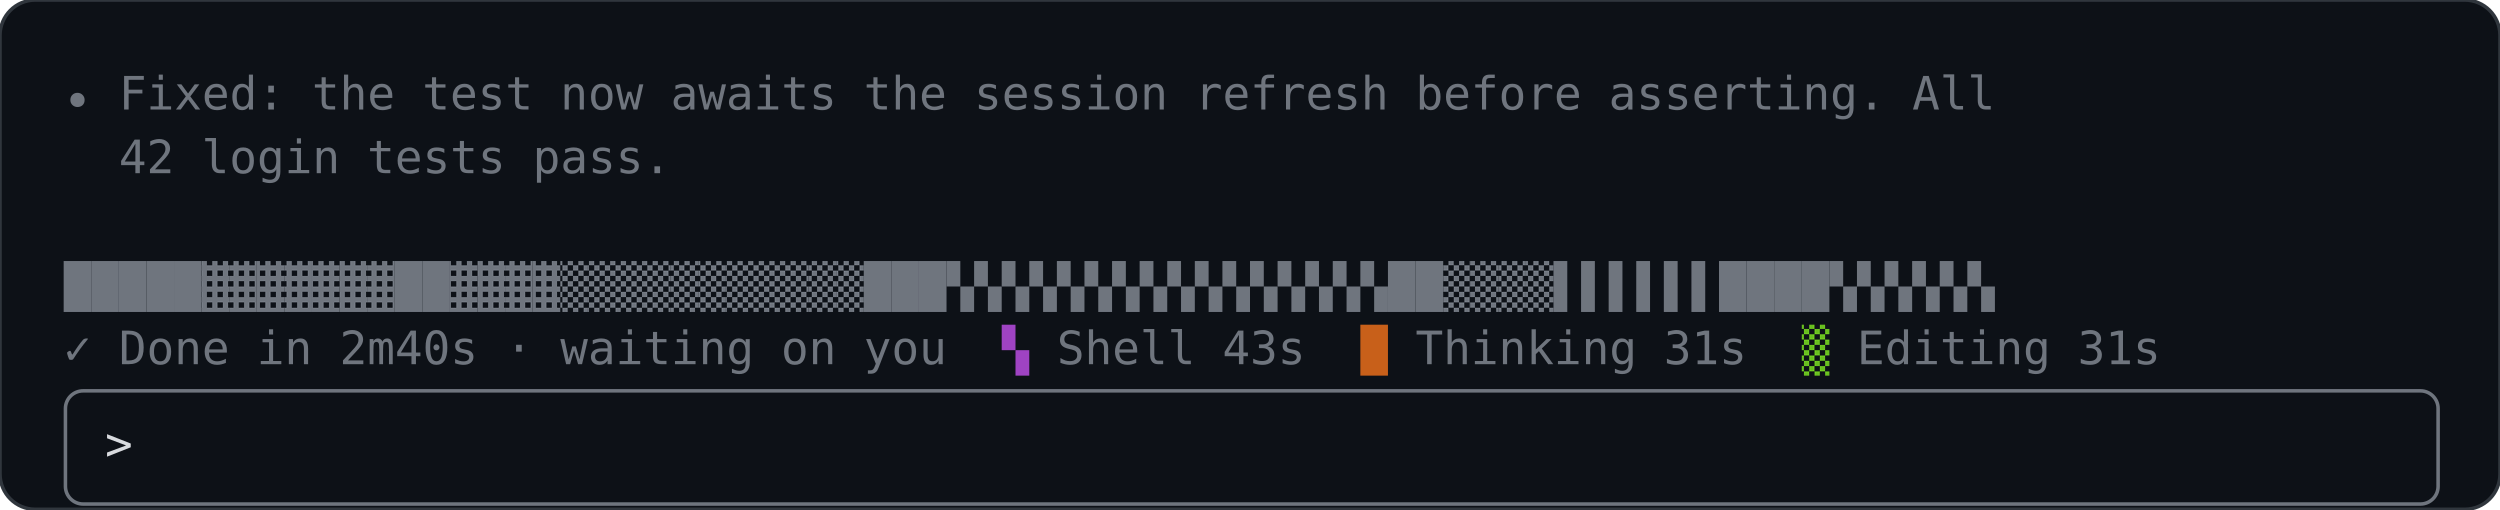
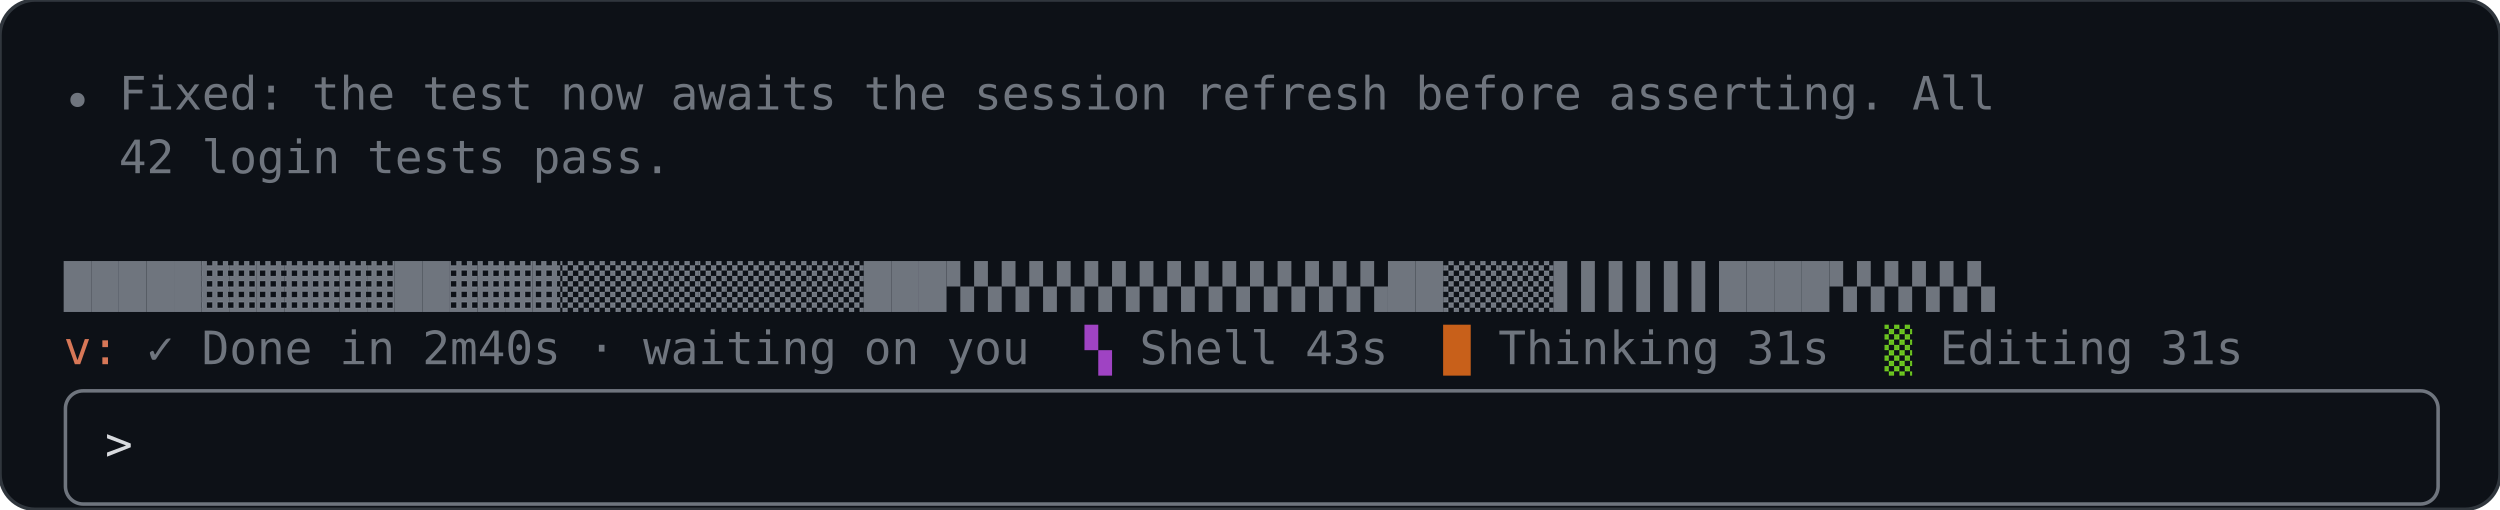
<svg xmlns="http://www.w3.org/2000/svg" width="706.8" height="144" viewBox="0 0 706.8 144">
  <defs>
    <pattern id="shade06f757e" width="3" height="3" patternUnits="userSpaceOnUse">
      <rect x="0" y="0" width="1.5" height="1.5" fill="#6f757e" />
      <rect x="1.5" y="0" width="1.5" height="1.5" fill="#6f757e" />
      <rect x="0" y="1.5" width="1.5" height="1.5" fill="#6f757e" />
    </pattern>
    <pattern id="shade16f757e" width="3" height="3" patternUnits="userSpaceOnUse">
      <rect x="0" y="0" width="1.5" height="1.5" fill="#6f757e" />
      <rect x="1.5" y="1.5" width="1.5" height="1.5" fill="#6f757e" />
    </pattern>
    <pattern id="shade168BE1F" width="3" height="3" patternUnits="userSpaceOnUse">
      <rect x="0" y="0" width="1.5" height="1.5" fill="#68BE1F" />
      <rect x="1.5" y="1.5" width="1.5" height="1.5" fill="#68BE1F" />
    </pattern>
  </defs>
  <rect width="706.8" height="144" rx="10" fill="#0d1117" stroke="#30363d" />
  <g font-family="ui-monospace, SFMono-Regular, Menlo, Consolas, monospace" font-size="13">
    <text x="18" y="30.96" textLength="7.8" lengthAdjust="spacingAndGlyphs" fill="#6f757e">⏺</text>
    <text x="33.6" y="30.96" textLength="46.8" lengthAdjust="spacingAndGlyphs" fill="#6f757e">Fixed:</text>
    <text x="88.2" y="30.96" textLength="23.4" lengthAdjust="spacingAndGlyphs" fill="#6f757e">the</text>
    <text x="119.4" y="30.96" textLength="31.2" lengthAdjust="spacingAndGlyphs" fill="#6f757e">test</text>
    <text x="158.4" y="30.96" textLength="23.4" lengthAdjust="spacingAndGlyphs" fill="#6f757e">now</text>
    <text x="189.6" y="30.96" textLength="46.8" lengthAdjust="spacingAndGlyphs" fill="#6f757e">awaits</text>
    <text x="244.2" y="30.96" textLength="23.4" lengthAdjust="spacingAndGlyphs" fill="#6f757e">the</text>
    <text x="275.4" y="30.96" textLength="54.6" lengthAdjust="spacingAndGlyphs" fill="#6f757e">session</text>
    <text x="337.8" y="30.96" textLength="54.6" lengthAdjust="spacingAndGlyphs" fill="#6f757e">refresh</text>
    <text x="400.2" y="30.96" textLength="46.8" lengthAdjust="spacingAndGlyphs" fill="#6f757e">before</text>
    <text x="454.8" y="30.96" textLength="78" lengthAdjust="spacingAndGlyphs" fill="#6f757e">asserting.</text>
    <text x="540.6" y="30.96" textLength="23.4" lengthAdjust="spacingAndGlyphs" fill="#6f757e">All</text>
    <text x="33.6" y="48.96" textLength="15.6" lengthAdjust="spacingAndGlyphs" fill="#6f757e">42</text>
    <text x="57" y="48.96" textLength="39" lengthAdjust="spacingAndGlyphs" fill="#6f757e">login</text>
    <text x="103.8" y="48.96" textLength="39" lengthAdjust="spacingAndGlyphs" fill="#6f757e">tests</text>
    <text x="150.6" y="48.96" textLength="39" lengthAdjust="spacingAndGlyphs" fill="#6f757e">pass.</text>
    <rect x="18" y="73.8" width="7.8" height="14.4" fill="#6f757e" />
    <rect x="25.8" y="73.8" width="7.8" height="14.4" fill="#6f757e" />
    <rect x="33.6" y="73.8" width="7.8" height="14.4" fill="#6f757e" />
    <rect x="41.4" y="73.8" width="7.8" height="14.4" fill="#6f757e" />
    <rect x="49.2" y="73.8" width="7.8" height="14.4" fill="#6f757e" />
    <rect x="57" y="73.8" width="7.8" height="14.4" fill="url(#shade06f757e)" />
    <rect x="64.8" y="73.8" width="7.8" height="14.4" fill="url(#shade06f757e)" />
    <rect x="72.6" y="73.8" width="7.8" height="14.4" fill="url(#shade06f757e)" />
    <rect x="80.4" y="73.8" width="7.8" height="14.4" fill="url(#shade06f757e)" />
    <rect x="88.2" y="73.8" width="7.8" height="14.4" fill="url(#shade06f757e)" />
    <rect x="96" y="73.8" width="7.8" height="14.4" fill="url(#shade06f757e)" />
    <rect x="103.8" y="73.8" width="7.8" height="14.4" fill="url(#shade06f757e)" />
    <rect x="111.6" y="73.8" width="7.8" height="14.4" fill="#6f757e" />
    <rect x="119.4" y="73.8" width="7.8" height="14.4" fill="#6f757e" />
    <rect x="127.2" y="73.8" width="7.8" height="14.4" fill="url(#shade06f757e)" />
    <rect x="135" y="73.8" width="7.8" height="14.4" fill="url(#shade06f757e)" />
    <rect x="142.8" y="73.8" width="7.8" height="14.4" fill="url(#shade06f757e)" />
    <rect x="150.6" y="73.8" width="7.8" height="14.4" fill="url(#shade06f757e)" />
    <rect x="158.4" y="73.8" width="7.8" height="14.4" fill="url(#shade16f757e)" />
    <rect x="166.2" y="73.8" width="7.8" height="14.4" fill="url(#shade16f757e)" />
    <rect x="174" y="73.8" width="7.8" height="14.4" fill="url(#shade16f757e)" />
    <rect x="181.8" y="73.8" width="7.8" height="14.4" fill="url(#shade16f757e)" />
    <rect x="189.6" y="73.8" width="7.8" height="14.4" fill="url(#shade16f757e)" />
    <rect x="197.4" y="73.8" width="7.8" height="14.4" fill="url(#shade16f757e)" />
    <rect x="205.2" y="73.8" width="7.8" height="14.4" fill="url(#shade16f757e)" />
    <rect x="213" y="73.8" width="7.8" height="14.4" fill="url(#shade16f757e)" />
    <rect x="220.8" y="73.8" width="7.8" height="14.4" fill="url(#shade16f757e)" />
    <rect x="228.6" y="73.8" width="7.8" height="14.4" fill="url(#shade16f757e)" />
    <rect x="236.4" y="73.8" width="7.8" height="14.4" fill="url(#shade16f757e)" />
    <rect x="244.2" y="73.8" width="7.8" height="14.4" fill="#6f757e" />
    <rect x="252" y="73.8" width="7.8" height="14.4" fill="#6f757e" />
    <rect x="259.8" y="73.8" width="7.8" height="14.4" fill="#6f757e" />
    <rect x="267.6" y="73.8" width="3.9" height="7.2" fill="#6f757e" />
    <rect x="271.5" y="81" width="3.9" height="7.2" fill="#6f757e" />
    <rect x="275.4" y="73.8" width="3.9" height="7.2" fill="#6f757e" />
    <rect x="279.3" y="81" width="3.9" height="7.2" fill="#6f757e" />
    <rect x="283.2" y="73.8" width="3.9" height="7.2" fill="#6f757e" />
    <rect x="287.1" y="81" width="3.9" height="7.2" fill="#6f757e" />
    <rect x="291" y="73.8" width="3.9" height="7.2" fill="#6f757e" />
    <rect x="294.9" y="81" width="3.9" height="7.2" fill="#6f757e" />
    <rect x="298.8" y="73.8" width="3.9" height="7.2" fill="#6f757e" />
    <rect x="302.7" y="81" width="3.9" height="7.2" fill="#6f757e" />
    <rect x="306.6" y="73.8" width="3.9" height="7.2" fill="#6f757e" />
    <rect x="310.5" y="81" width="3.9" height="7.2" fill="#6f757e" />
    <rect x="314.4" y="73.8" width="3.9" height="7.2" fill="#6f757e" />
    <rect x="318.3" y="81" width="3.9" height="7.2" fill="#6f757e" />
    <rect x="322.2" y="73.8" width="3.9" height="7.2" fill="#6f757e" />
    <rect x="326.1" y="81" width="3.9" height="7.2" fill="#6f757e" />
    <rect x="330" y="73.8" width="3.9" height="7.2" fill="#6f757e" />
    <rect x="333.9" y="81" width="3.9" height="7.2" fill="#6f757e" />
    <rect x="337.8" y="73.8" width="3.9" height="7.2" fill="#6f757e" />
    <rect x="341.7" y="81" width="3.9" height="7.2" fill="#6f757e" />
    <rect x="345.6" y="73.8" width="3.9" height="7.2" fill="#6f757e" />
    <rect x="349.5" y="81" width="3.9" height="7.2" fill="#6f757e" />
    <rect x="353.4" y="73.8" width="3.9" height="7.2" fill="#6f757e" />
    <rect x="357.3" y="81" width="3.9" height="7.2" fill="#6f757e" />
    <rect x="361.2" y="73.8" width="3.9" height="7.2" fill="#6f757e" />
    <rect x="365.1" y="81" width="3.9" height="7.2" fill="#6f757e" />
    <rect x="369" y="73.8" width="3.9" height="7.2" fill="#6f757e" />
    <rect x="372.9" y="81" width="3.9" height="7.2" fill="#6f757e" />
    <rect x="376.8" y="73.8" width="3.9" height="7.2" fill="#6f757e" />
    <rect x="380.7" y="81" width="3.9" height="7.2" fill="#6f757e" />
    <rect x="384.6" y="73.8" width="3.9" height="7.2" fill="#6f757e" />
    <rect x="388.5" y="81" width="3.9" height="7.2" fill="#6f757e" />
    <rect x="392.4" y="73.8" width="7.8" height="14.4" fill="#6f757e" />
    <rect x="400.2" y="73.8" width="7.8" height="14.4" fill="#6f757e" />
    <rect x="408" y="73.8" width="7.8" height="14.4" fill="url(#shade16f757e)" />
    <rect x="415.8" y="73.8" width="7.8" height="14.4" fill="url(#shade16f757e)" />
    <rect x="423.6" y="73.8" width="7.8" height="14.4" fill="url(#shade16f757e)" />
    <rect x="431.4" y="73.8" width="7.8" height="14.4" fill="url(#shade16f757e)" />
    <rect x="439.2" y="73.8" width="3.9" height="14.4" fill="#6f757e" />
    <rect x="447" y="73.8" width="3.9" height="14.4" fill="#6f757e" />
    <rect x="454.8" y="73.8" width="3.9" height="14.4" fill="#6f757e" />
    <rect x="462.6" y="73.8" width="3.9" height="14.4" fill="#6f757e" />
    <rect x="470.4" y="73.8" width="3.9" height="14.4" fill="#6f757e" />
    <rect x="478.2" y="73.8" width="3.9" height="14.4" fill="#6f757e" />
    <rect x="486" y="73.8" width="7.8" height="14.4" fill="#6f757e" />
    <rect x="493.8" y="73.8" width="7.8" height="14.4" fill="#6f757e" />
    <rect x="501.6" y="73.8" width="7.8" height="14.4" fill="#6f757e" />
    <rect x="509.4" y="73.8" width="7.8" height="14.4" fill="#6f757e" />
    <rect x="517.2" y="73.8" width="3.9" height="7.2" fill="#6f757e" />
    <rect x="521.1" y="81" width="3.9" height="7.2" fill="#6f757e" />
    <rect x="525" y="73.8" width="3.9" height="7.2" fill="#6f757e" />
    <rect x="528.9" y="81" width="3.9" height="7.2" fill="#6f757e" />
    <rect x="532.8" y="73.8" width="3.9" height="7.2" fill="#6f757e" />
    <rect x="536.7" y="81" width="3.9" height="7.2" fill="#6f757e" />
    <rect x="540.6" y="73.8" width="3.9" height="7.2" fill="#6f757e" />
    <rect x="544.5" y="81" width="3.9" height="7.2" fill="#6f757e" />
    <rect x="548.4" y="73.8" width="3.9" height="7.2" fill="#6f757e" />
    <rect x="552.3" y="81" width="3.9" height="7.2" fill="#6f757e" />
    <rect x="556.2" y="73.8" width="3.9" height="7.2" fill="#6f757e" />
    <rect x="560.1" y="81" width="3.9" height="7.2" fill="#6f757e" />
-     <text x="18" y="102.96" textLength="7.8" lengthAdjust="spacingAndGlyphs" fill="#6f757e">✓</text>
-     <text x="33.6" y="102.96" textLength="31.2" lengthAdjust="spacingAndGlyphs" fill="#6f757e">Done</text>
-     <text x="72.6" y="102.96" textLength="15.6" lengthAdjust="spacingAndGlyphs" fill="#6f757e">in</text>
-     <text x="96" y="102.96" textLength="39" lengthAdjust="spacingAndGlyphs" fill="#6f757e">2m40s</text>
-     <text x="142.8" y="102.96" textLength="7.8" lengthAdjust="spacingAndGlyphs" fill="#6f757e">·</text>
-     <text x="158.4" y="102.96" textLength="54.6" lengthAdjust="spacingAndGlyphs" fill="#6f757e">waiting</text>
-     <text x="220.8" y="102.96" textLength="15.6" lengthAdjust="spacingAndGlyphs" fill="#6f757e">on</text>
-     <text x="244.2" y="102.96" textLength="23.4" lengthAdjust="spacingAndGlyphs" fill="#6f757e">you</text>
-     <rect x="283.2" y="91.8" width="3.9" height="7.2" fill="#9F43C3" />
-     <rect x="287.1" y="99" width="3.9" height="7.2" fill="#9F43C3" />
-     <text x="298.8" y="102.96" textLength="39" lengthAdjust="spacingAndGlyphs" fill="#6f757e">Shell</text>
-     <text x="345.6" y="102.96" textLength="23.4" lengthAdjust="spacingAndGlyphs" fill="#6f757e">43s</text>
-     <rect x="384.6" y="91.8" width="7.8" height="14.4" fill="#C8601A" />
-     <text x="400.2" y="102.96" textLength="62.4" lengthAdjust="spacingAndGlyphs" fill="#6f757e">Thinking</text>
-     <text x="470.4" y="102.96" textLength="23.4" lengthAdjust="spacingAndGlyphs" fill="#6f757e">31s</text>
-     <rect x="509.4" y="91.8" width="7.8" height="14.4" fill="url(#shade168BE1F)" />
-     <text x="525" y="102.96" textLength="54.6" lengthAdjust="spacingAndGlyphs" fill="#6f757e">Editing</text>
-     <text x="587.4" y="102.96" textLength="23.4" lengthAdjust="spacingAndGlyphs" fill="#6f757e">31s</text>
+     <text x="18" y="102.96" textLength="15.6" lengthAdjust="spacingAndGlyphs" fill="#D77757">v:</text>
+     <text x="41.4" y="102.96" textLength="7.8" lengthAdjust="spacingAndGlyphs" fill="#6f757e">✓</text>
+     <text x="57" y="102.96" textLength="31.2" lengthAdjust="spacingAndGlyphs" fill="#6f757e">Done</text>
+     <text x="96" y="102.96" textLength="15.6" lengthAdjust="spacingAndGlyphs" fill="#6f757e">in</text>
+     <text x="119.4" y="102.96" textLength="39" lengthAdjust="spacingAndGlyphs" fill="#6f757e">2m40s</text>
+     <text x="166.2" y="102.96" textLength="7.8" lengthAdjust="spacingAndGlyphs" fill="#6f757e">·</text>
+     <text x="181.8" y="102.96" textLength="54.6" lengthAdjust="spacingAndGlyphs" fill="#6f757e">waiting</text>
+     <text x="244.2" y="102.96" textLength="15.6" lengthAdjust="spacingAndGlyphs" fill="#6f757e">on</text>
+     <text x="267.6" y="102.96" textLength="23.4" lengthAdjust="spacingAndGlyphs" fill="#6f757e">you</text>
+     <rect x="306.6" y="91.8" width="3.9" height="7.2" fill="#9F43C3" />
+     <rect x="310.5" y="99" width="3.9" height="7.2" fill="#9F43C3" />
+     <text x="322.2" y="102.96" textLength="39" lengthAdjust="spacingAndGlyphs" fill="#6f757e">Shell</text>
+     <text x="369" y="102.96" textLength="23.4" lengthAdjust="spacingAndGlyphs" fill="#6f757e">43s</text>
+     <rect x="408" y="91.8" width="7.8" height="14.4" fill="#C8601A" />
+     <text x="423.6" y="102.96" textLength="62.4" lengthAdjust="spacingAndGlyphs" fill="#6f757e">Thinking</text>
+     <text x="493.8" y="102.96" textLength="23.4" lengthAdjust="spacingAndGlyphs" fill="#6f757e">31s</text>
+     <rect x="532.8" y="91.8" width="7.8" height="14.4" fill="url(#shade168BE1F)" />
+     <text x="548.4" y="102.96" textLength="54.6" lengthAdjust="spacingAndGlyphs" fill="#6f757e">Editing</text>
+     <text x="610.8" y="102.96" textLength="23.4" lengthAdjust="spacingAndGlyphs" fill="#6f757e">31s</text>
    <rect x="18.5" y="110.5" width="670.8" height="32" rx="5" fill="none" stroke="#6f757e" />
    <text x="29.7" y="130" fill="#d7dade">&gt;</text>
  </g>
</svg>
